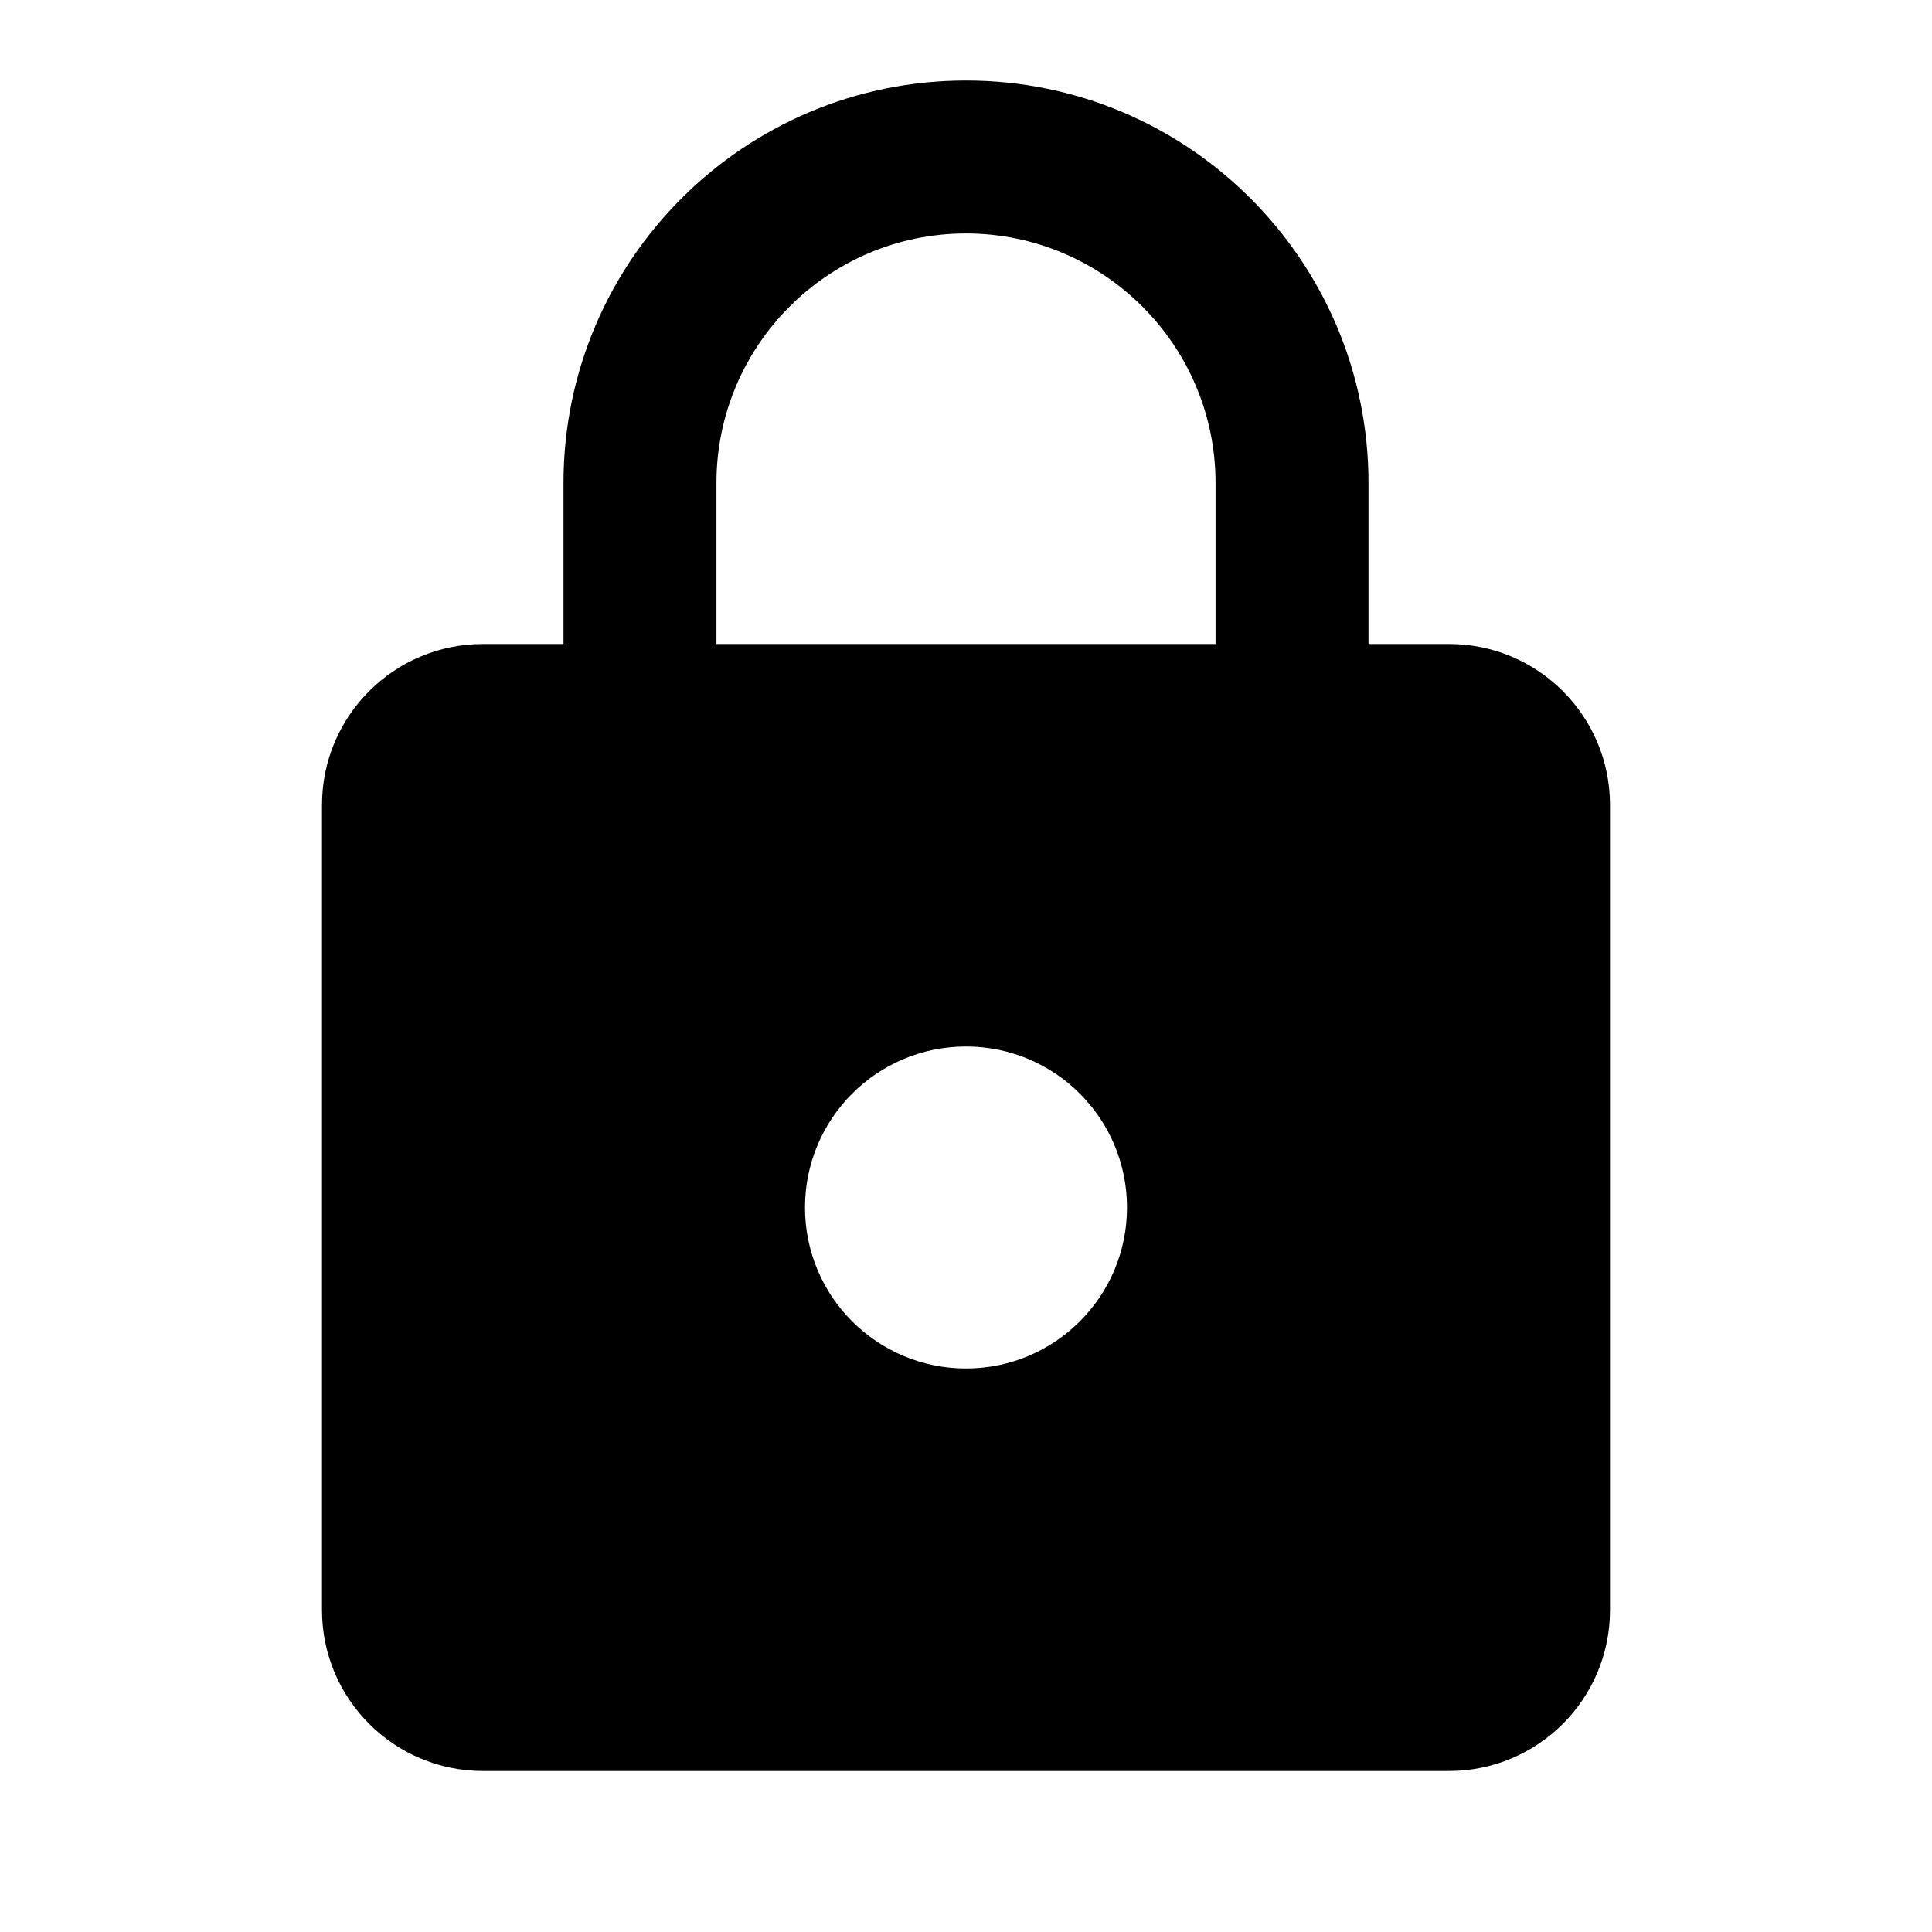
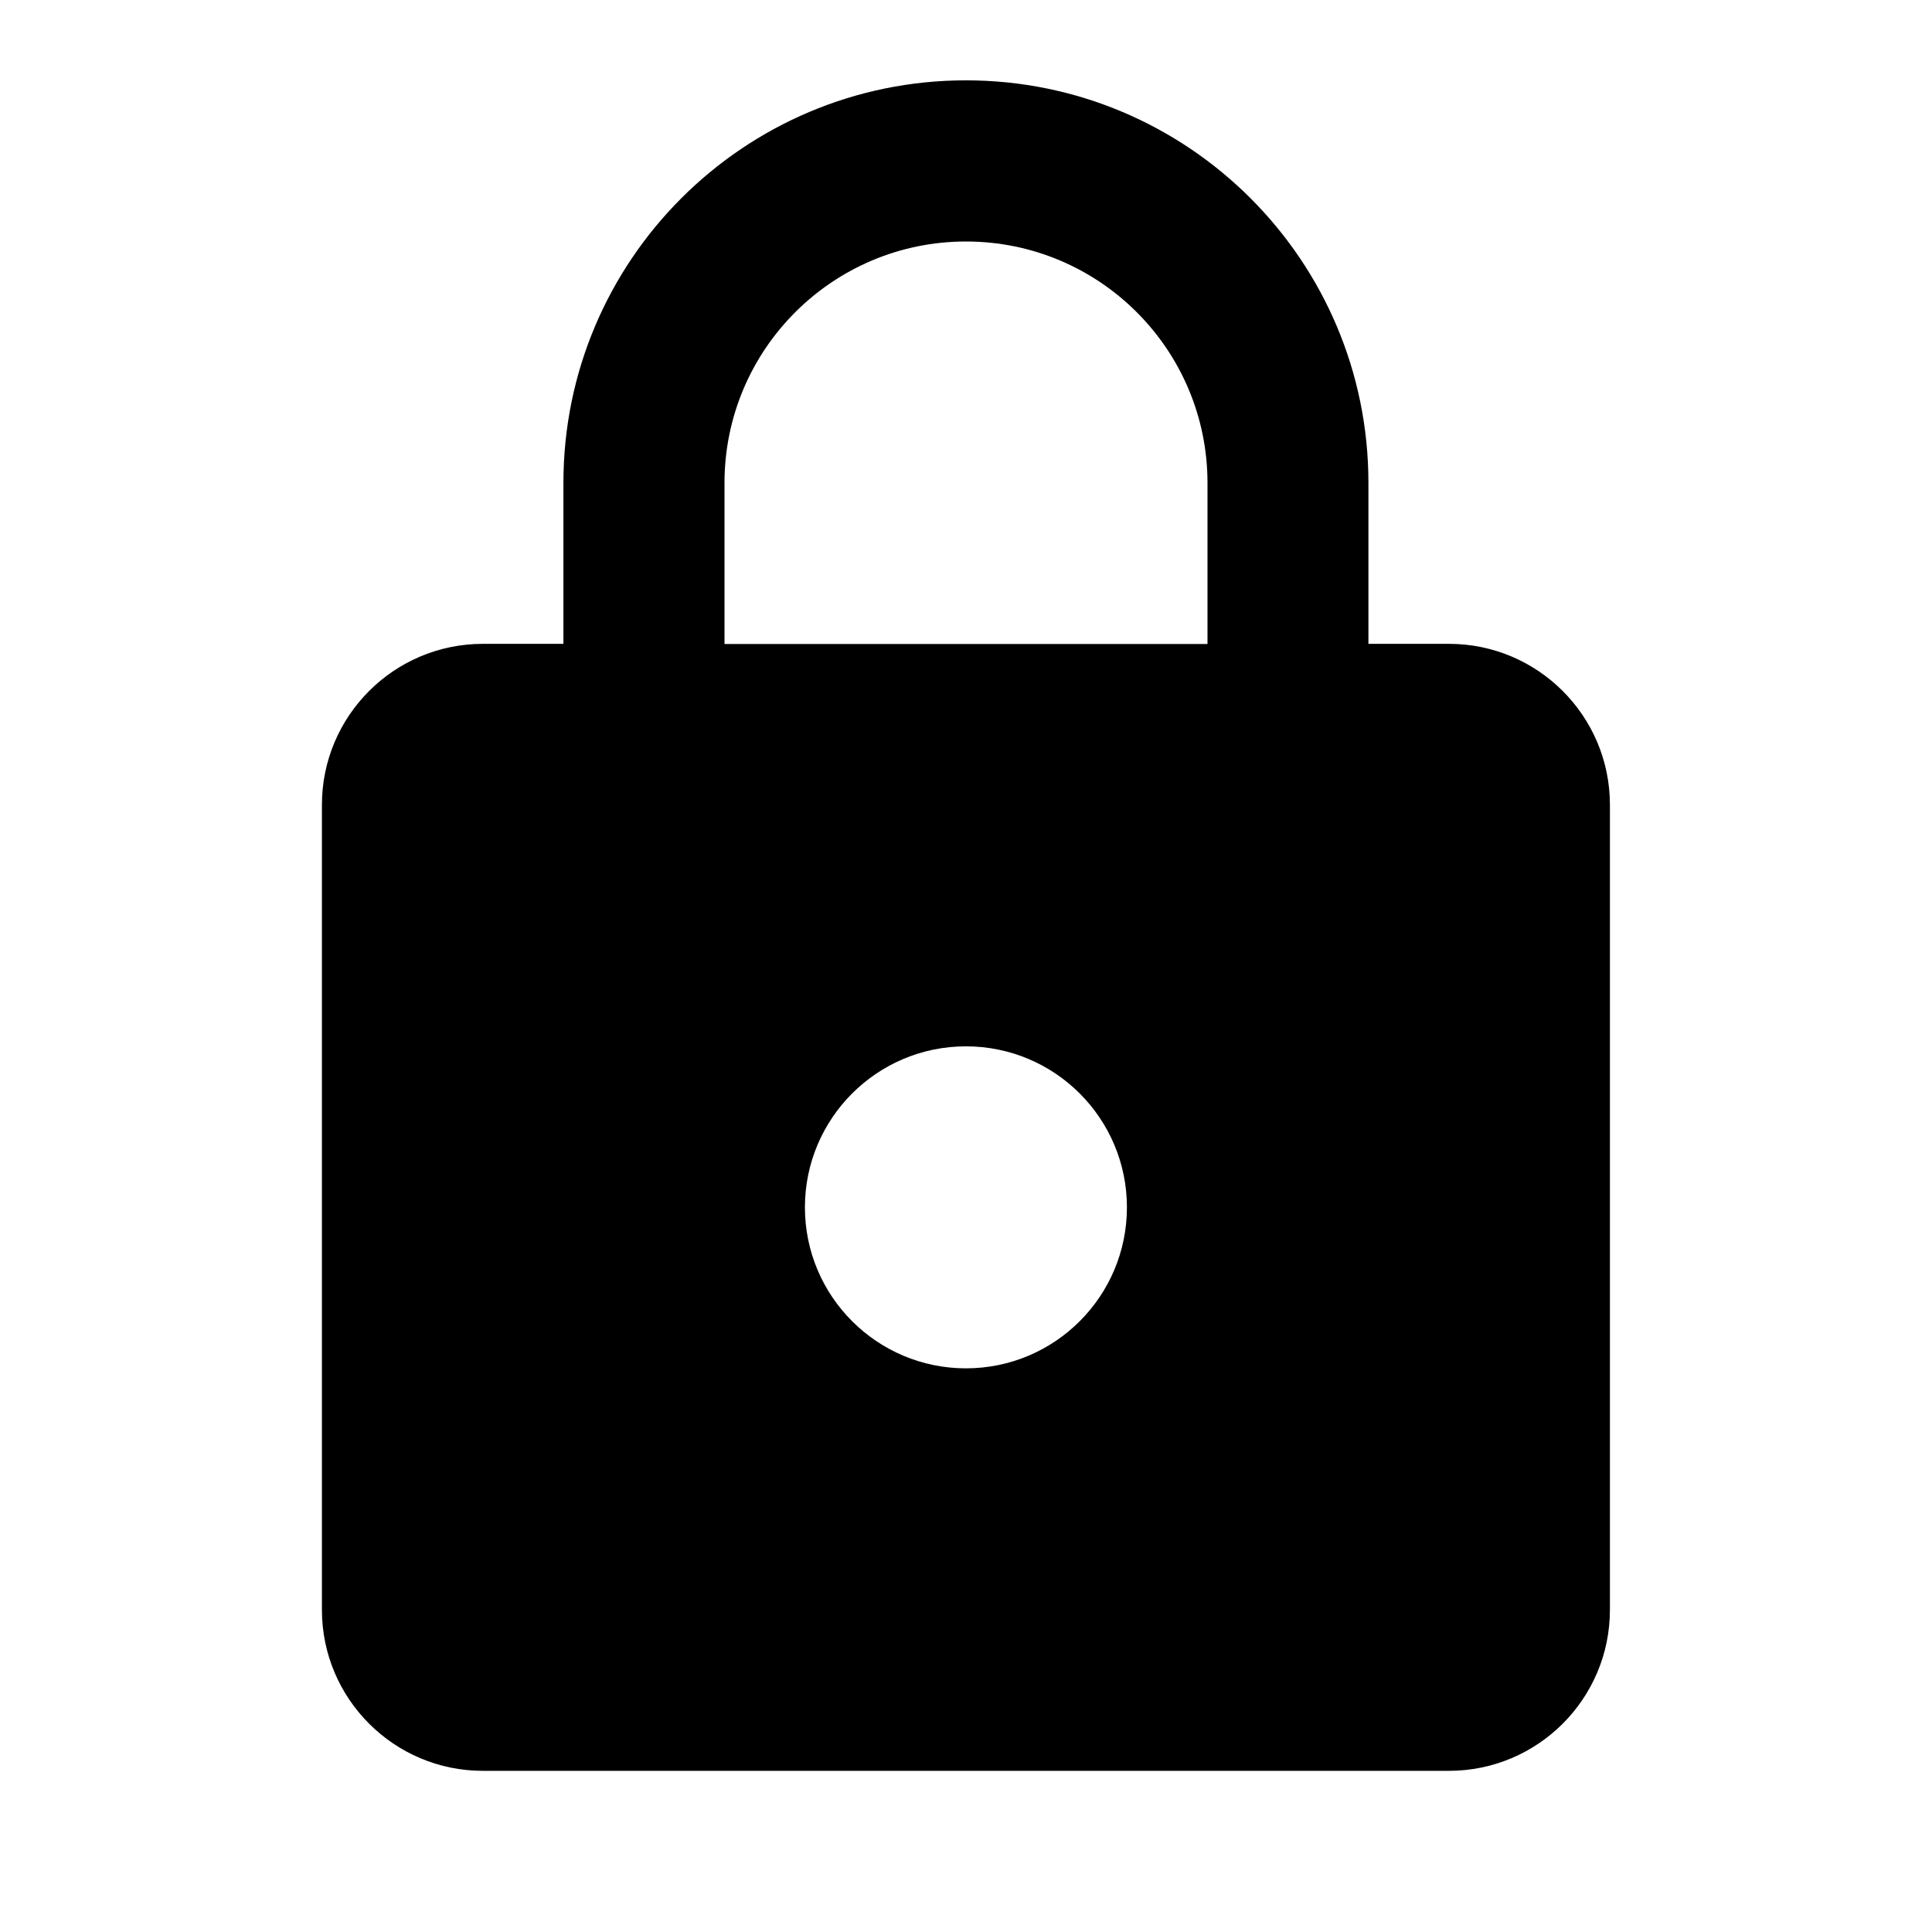
- <svg viewBox="0 0 24 24">
-   <path d="M18 8h-1v-2c0-2.76-2.24-5-5-5s-5 2.24-5 5v2h-1c-1.105 0-2 0.895-2 2v10c0 1.105 0.895 2 2 2h12c1.105 0 2-0.895 2-2v-10c0-1.105-0.895-2-2-2zM12 17c-1.105 0-2-0.895-2-2s0.895-2 2-2 2 0.895 2 2-0.895 2-2 2zM15.1 8h-6.2v-2c0-1.71 1.39-3.1 3.1-3.1s3.1 1.39 3.1 3.1v2z" />
+ <svg xmlns="http://www.w3.org/2000/svg" version="1.1" baseProfile="full" width="24" height="24" viewBox="0 0 24.00 24.00" enable-background="new 0 0 24.00 24.00" xml:space="preserve">
+   <path fill="#000000" fill-opacity="1" stroke-width="0.2" stroke-linejoin="round" d="M 11.999,16.998C 13.104,16.998 13.999,16.102 13.999,14.998C 13.999,13.894 13.104,12.998 11.999,12.998C 10.895,12.998 9.999,13.894 9.999,14.998C 9.999,16.102 10.895,16.998 11.999,16.998 Z M 17.999,7.998C 19.103,7.998 19.999,8.894 19.999,9.998L 19.999,19.998C 19.999,21.102 19.103,21.998 17.999,21.998L 5.999,21.998C 4.895,21.998 3.999,21.102 3.999,19.998L 3.999,9.998C 3.999,8.894 4.895,7.998 5.999,7.998L 6.999,7.998L 6.999,5.998C 6.999,3.237 9.238,0.998 11.999,0.998C 14.76,0.998 16.999,3.237 16.999,5.998L 16.999,7.998L 17.999,7.998 Z M 12,3C 10.343,3 9,4.343 9,6L 9,8L 15,8L 15,6C 15,4.343 13.657,3 12,3 Z " />
</svg>
